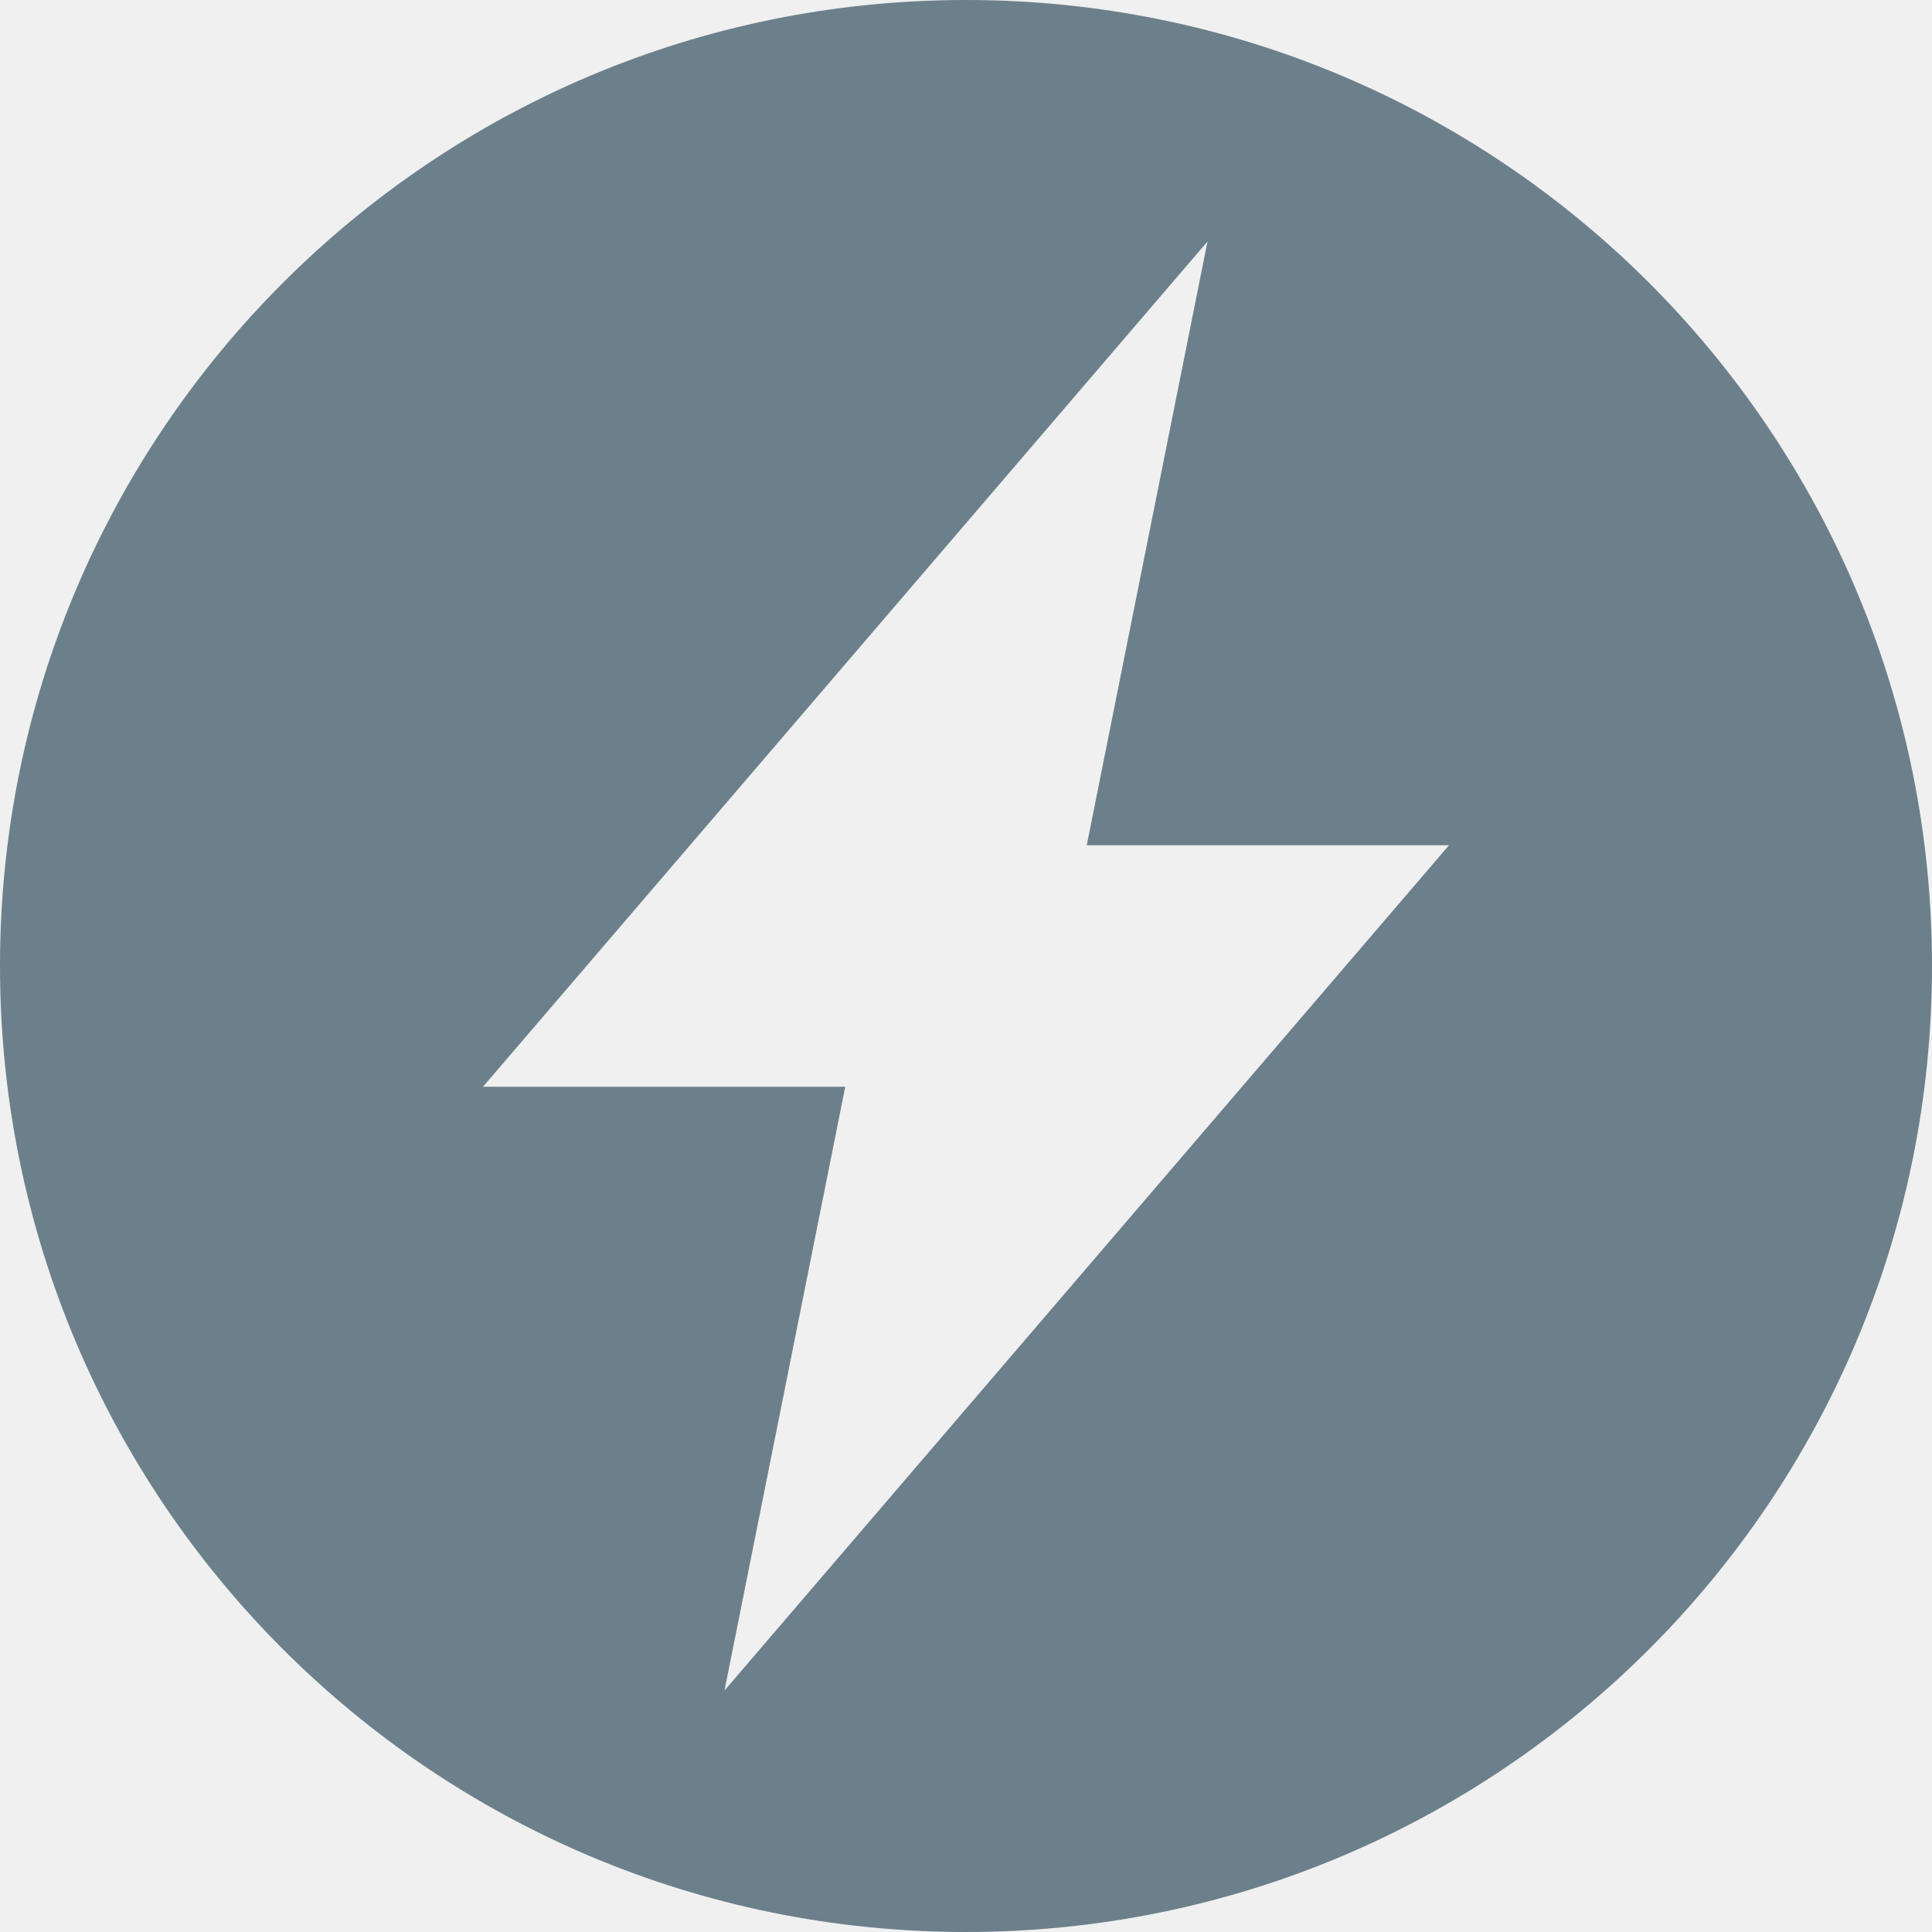
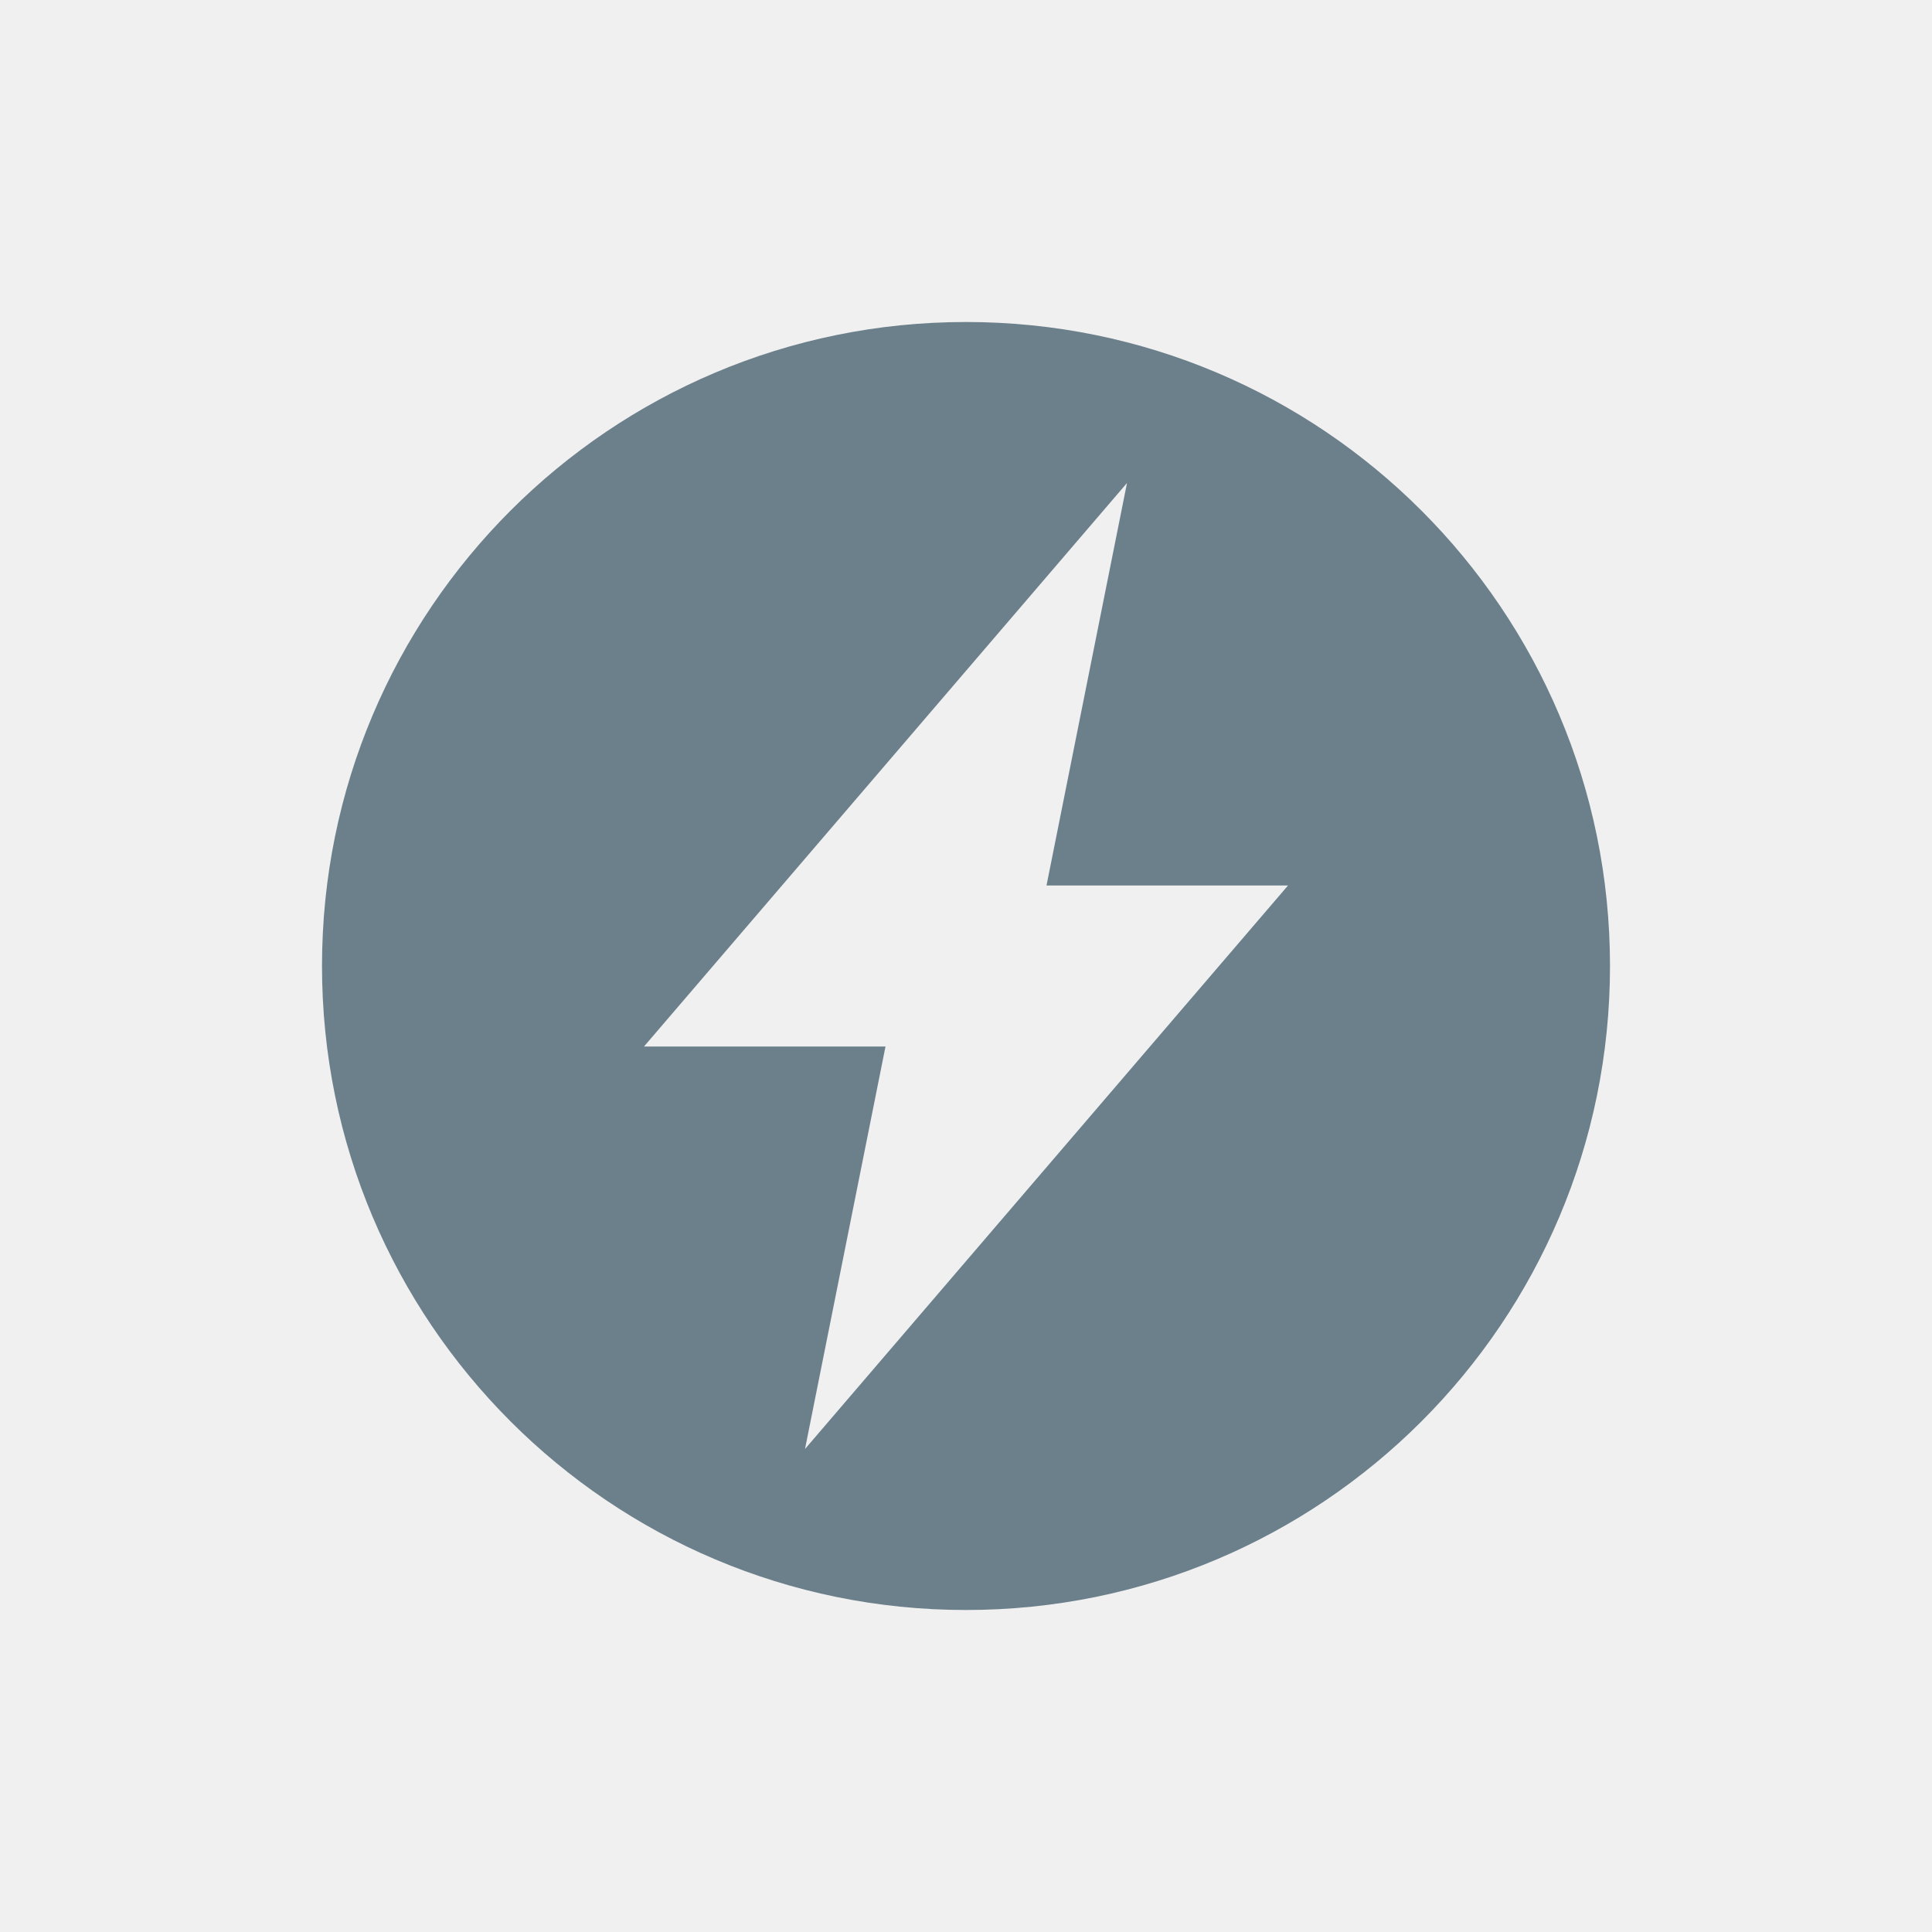
- <svg xmlns="http://www.w3.org/2000/svg" xmlns:xlink="http://www.w3.org/1999/xlink" width="16px" height="16px" viewBox="0 0 16 16" version="1.1">
-   <defs>
-     <path d="M12,4 C7.58,4 4,7.58 4,12 C4,16.42 7.58,20 12,20 C16.42,20 20,16.42 20,12 C20,7.58 16.42,4 12,4 Z M10,18 L11,13 L8,13 L14,6 L13,11 L16,11 L10,18 Z" id="path-1" />
-   </defs>
-   <g id="Иконки-CMP" stroke="none" stroke-width="1" fill="none" fill-rule="evenodd">
-     <g id="Artboard" transform="translate(-2099, -1795)">
-       <g id="Icons-/-Template" transform="translate(2095, 1791)">
-         <rect id="Rectangle-Copy-4" x="0" y="0" width="24" height="24" />
-         <mask id="mask-2" fill="white">
-           <use xlink:href="#path-1" />
-         </mask>
-         <use id="offline" fill="#6C808B" fill-rule="nonzero" xlink:href="#path-1" />
-       </g>
-     </g>
+ <svg xmlns="http://www.w3.org/2000/svg" width="24" height="24" viewBox="0 0 24 24" fill="none">
+   <g id="Icons / Template">
+     <path id="offline" fill-rule="evenodd" clip-rule="evenodd" d="M4 12C4 7.58 7.58 4 12 4C16.42 4 20 7.58 20 12C20 16.42 16.42 20 12 20C7.58 20 4 16.42 4 12ZM11 13L10 18L16 11H13L14 6L8 13H11Z" fill="#6C808B" />
  </g>
</svg>
